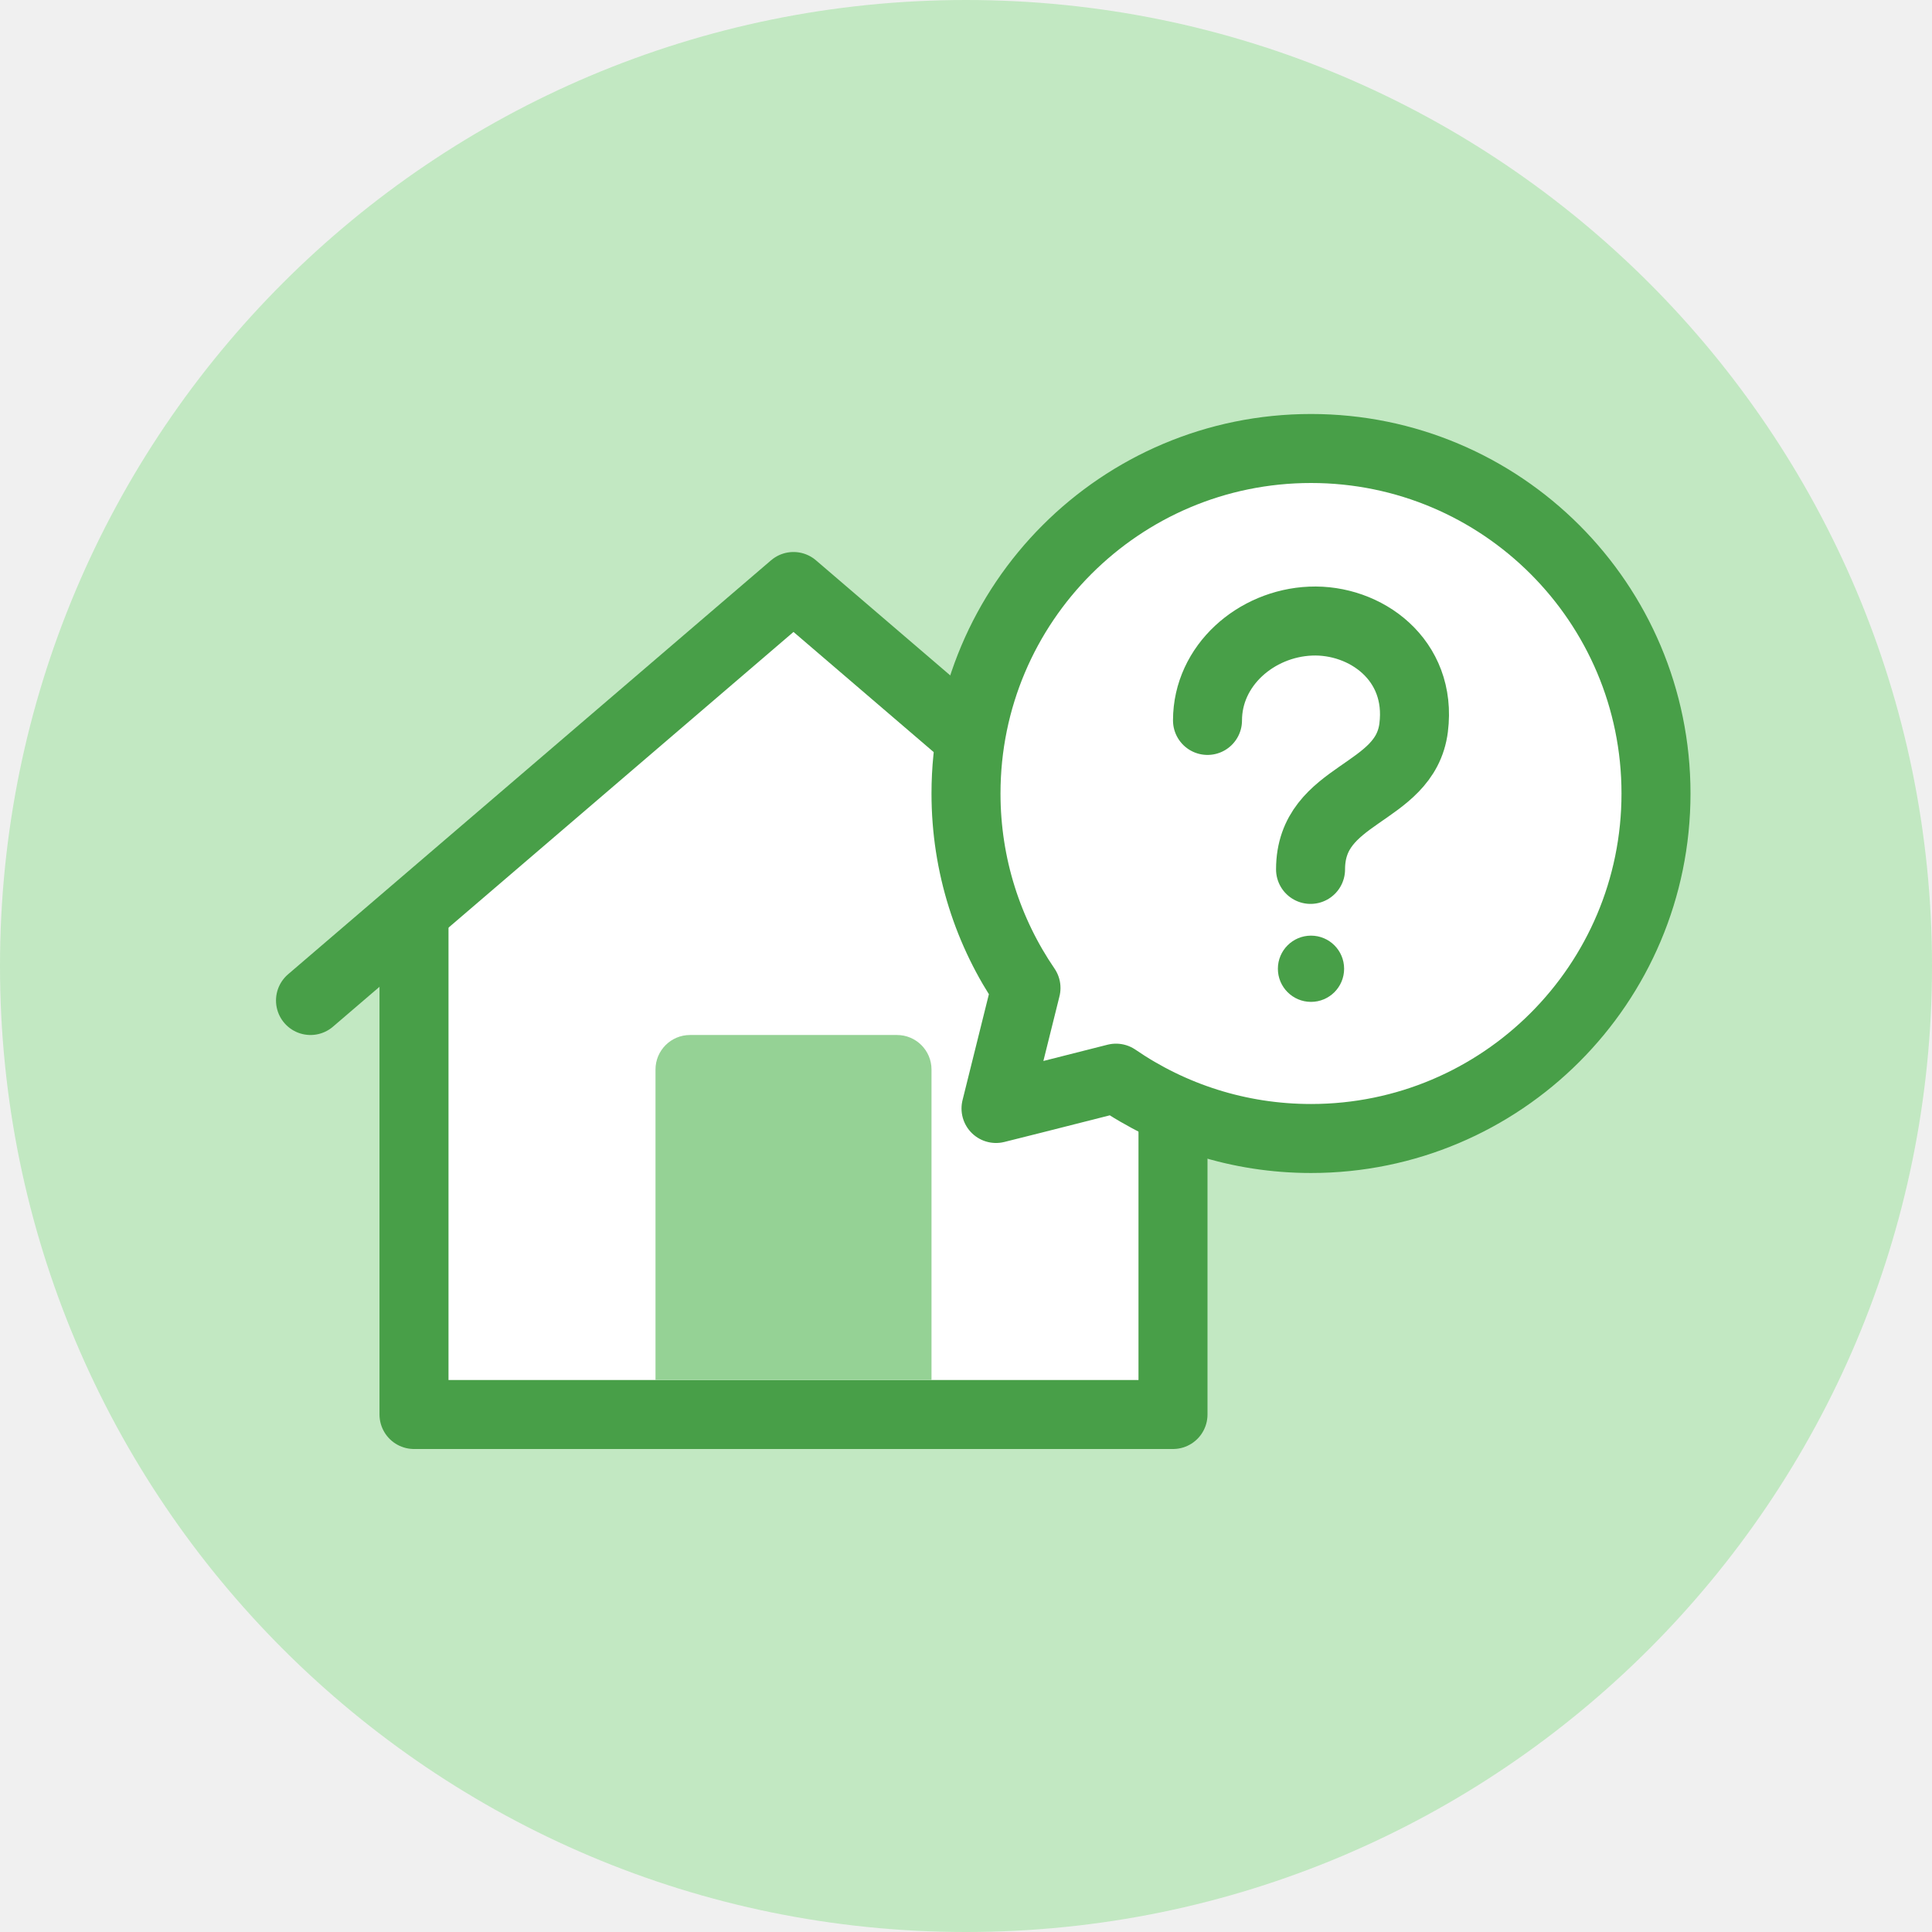
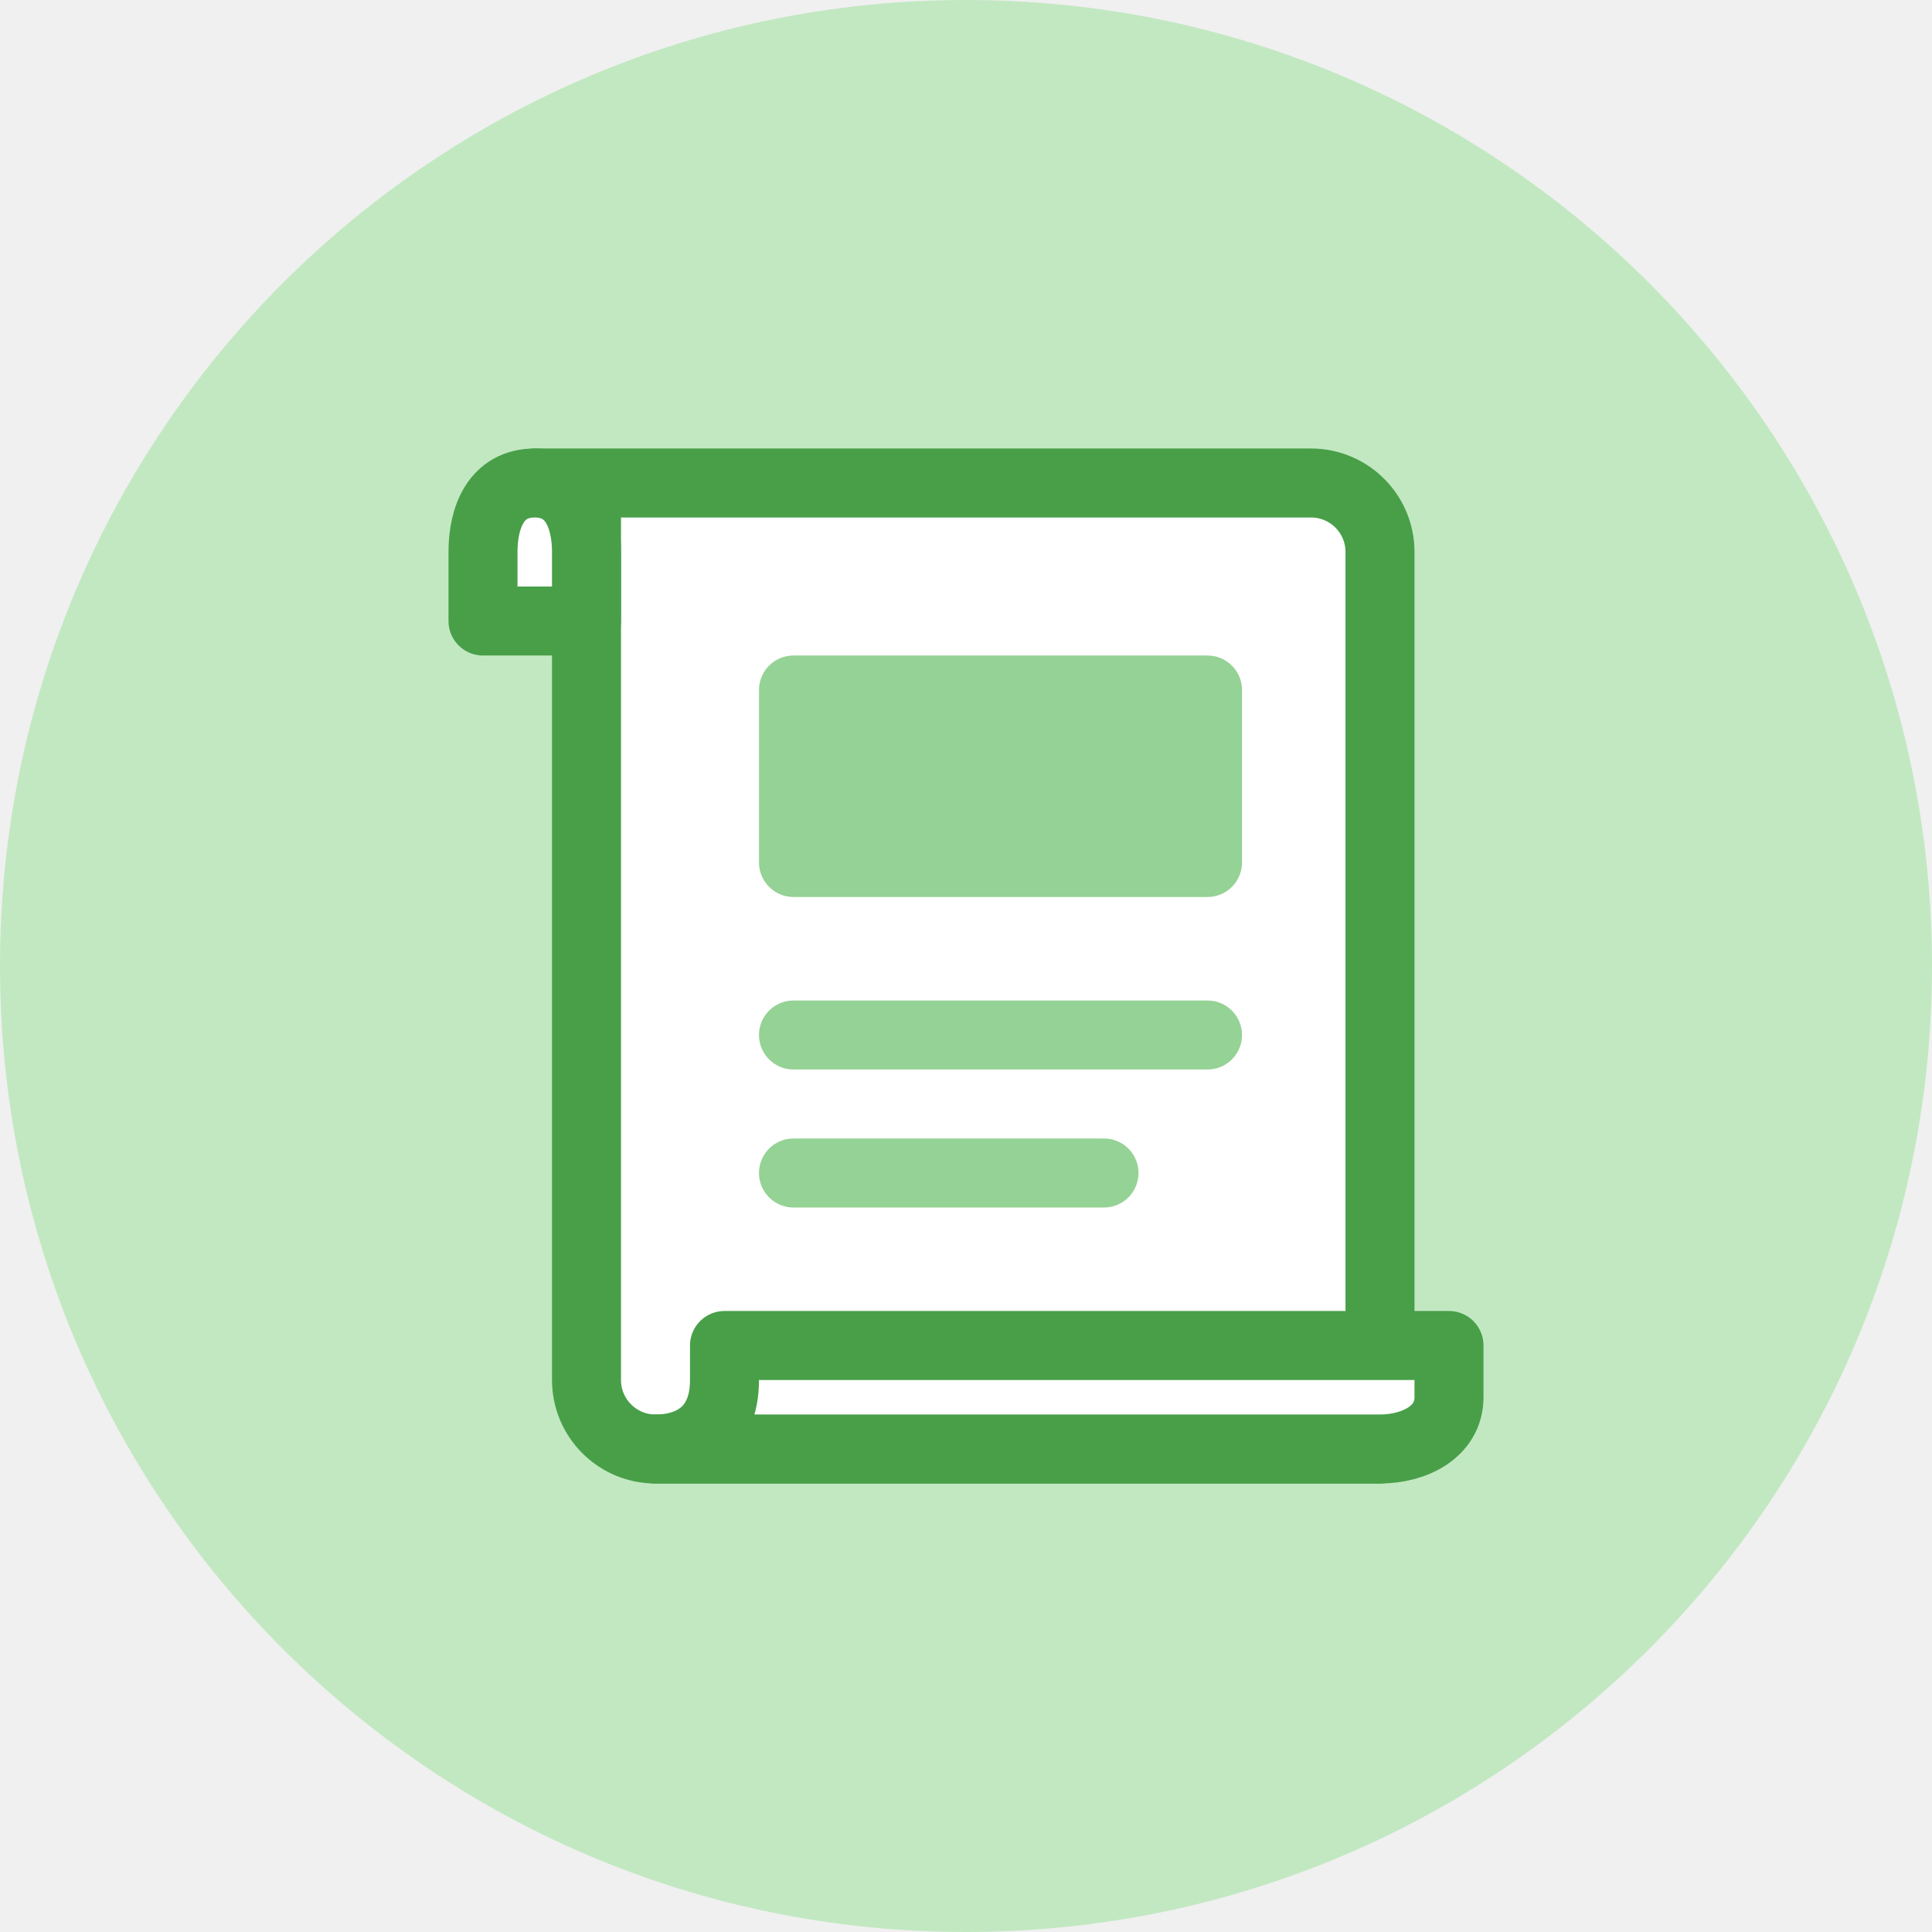
<svg xmlns="http://www.w3.org/2000/svg" width="56" height="56" viewBox="0 0 56 56" fill="none">
-   <g clip-path="url(#clip0_237_358)">
+   <g clip-path="url(#clip0_237_368)">
    <path d="M28 56C43.464 56 56 43.464 56 28C56 12.536 43.464 0 28 0C12.536 0 0 12.536 0 28C0 43.464 12.536 56 28 56Z" fill="#C2E8C2" />
-     <path d="M34 41V26.5L23 17.5L12 26.5V41H34Z" fill="white" />
-     <path d="M12 26.5V41H34V26.5" stroke="#489F48" stroke-width="2" stroke-linejoin="round" />
-     <path d="M19 31C19 30.448 19.448 30 20 30H26C26.552 30 27 30.448 27 31V40H19V31Z" fill="#95D295" />
-     <path d="M9 29L23 17L37 29" stroke="#489F48" stroke-width="2" stroke-linecap="round" stroke-linejoin="round" />
-     <path d="M48 23C48 28.523 43.523 33 38 33C35.902 33 33.956 32.354 32.348 31.251C30.609 31.696 28.87 32.13 28.87 32.13C28.87 32.13 29.304 30.391 29.739 28.637C28.642 27.032 28 25.091 28 23C28 17.477 32.477 13 38 13C43.523 13 48 17.477 48 23Z" fill="white" stroke="#489F48" stroke-width="2" stroke-linejoin="round" />
-     <path d="M37.987 25.2C37.987 22.954 40.726 23.07 40.975 21.093C41.224 19.116 39.571 17.936 37.987 18.003C36.404 18.07 35 19.289 35 20.882" stroke="#489F48" stroke-width="2" stroke-linecap="round" stroke-linejoin="round" />
-     <path d="M38 29.04C38.531 29.04 38.96 28.61 38.96 28.08C38.96 27.55 38.531 27.12 38 27.12C37.47 27.12 37.04 27.55 37.04 28.08C37.04 28.61 37.47 29.04 38 29.04Z" fill="#489F48" />
+     <path d="M19.902 14H38C39.105 14 40 14.895 40 16V42H19C17.895 42 17 41.105 17 40V14H15.523H19.902Z" fill="white" stroke="#489F48" stroke-width="2" stroke-linejoin="round" />
+     <path d="M21 40C21 41.5 20 42 19 42H40C41 42 42 41.5 42 40.5V39H21V40Z" fill="white" stroke="#489F48" stroke-width="2" stroke-linejoin="round" />
+     <path d="M35 19H23C22.448 19 22 19.448 22 20V25C22 25.552 22.448 26 23 26H35C35.552 26 36 25.552 36 25V20C36 19.448 35.552 19 35 19Z" fill="#95D295" />
+     <path d="M23 30H35" stroke="#95D295" stroke-width="2" stroke-linecap="round" stroke-linejoin="round" />
+     <path d="M23 34H32" stroke="#95D295" stroke-width="2" stroke-linecap="round" stroke-linejoin="round" />
+     <path d="M14 16C14 15 14.375 14 15.5 14C16.625 14 17 15 17 16V18H14V16Z" fill="white" stroke="#489F48" stroke-width="2" stroke-linejoin="round" />
  </g>
  <defs>
-     <clipPath id="clip0_237_358">
+     <clipPath id="clip0_237_368">
      <rect width="56" height="56" fill="white" />
    </clipPath>
  </defs>
</svg>
